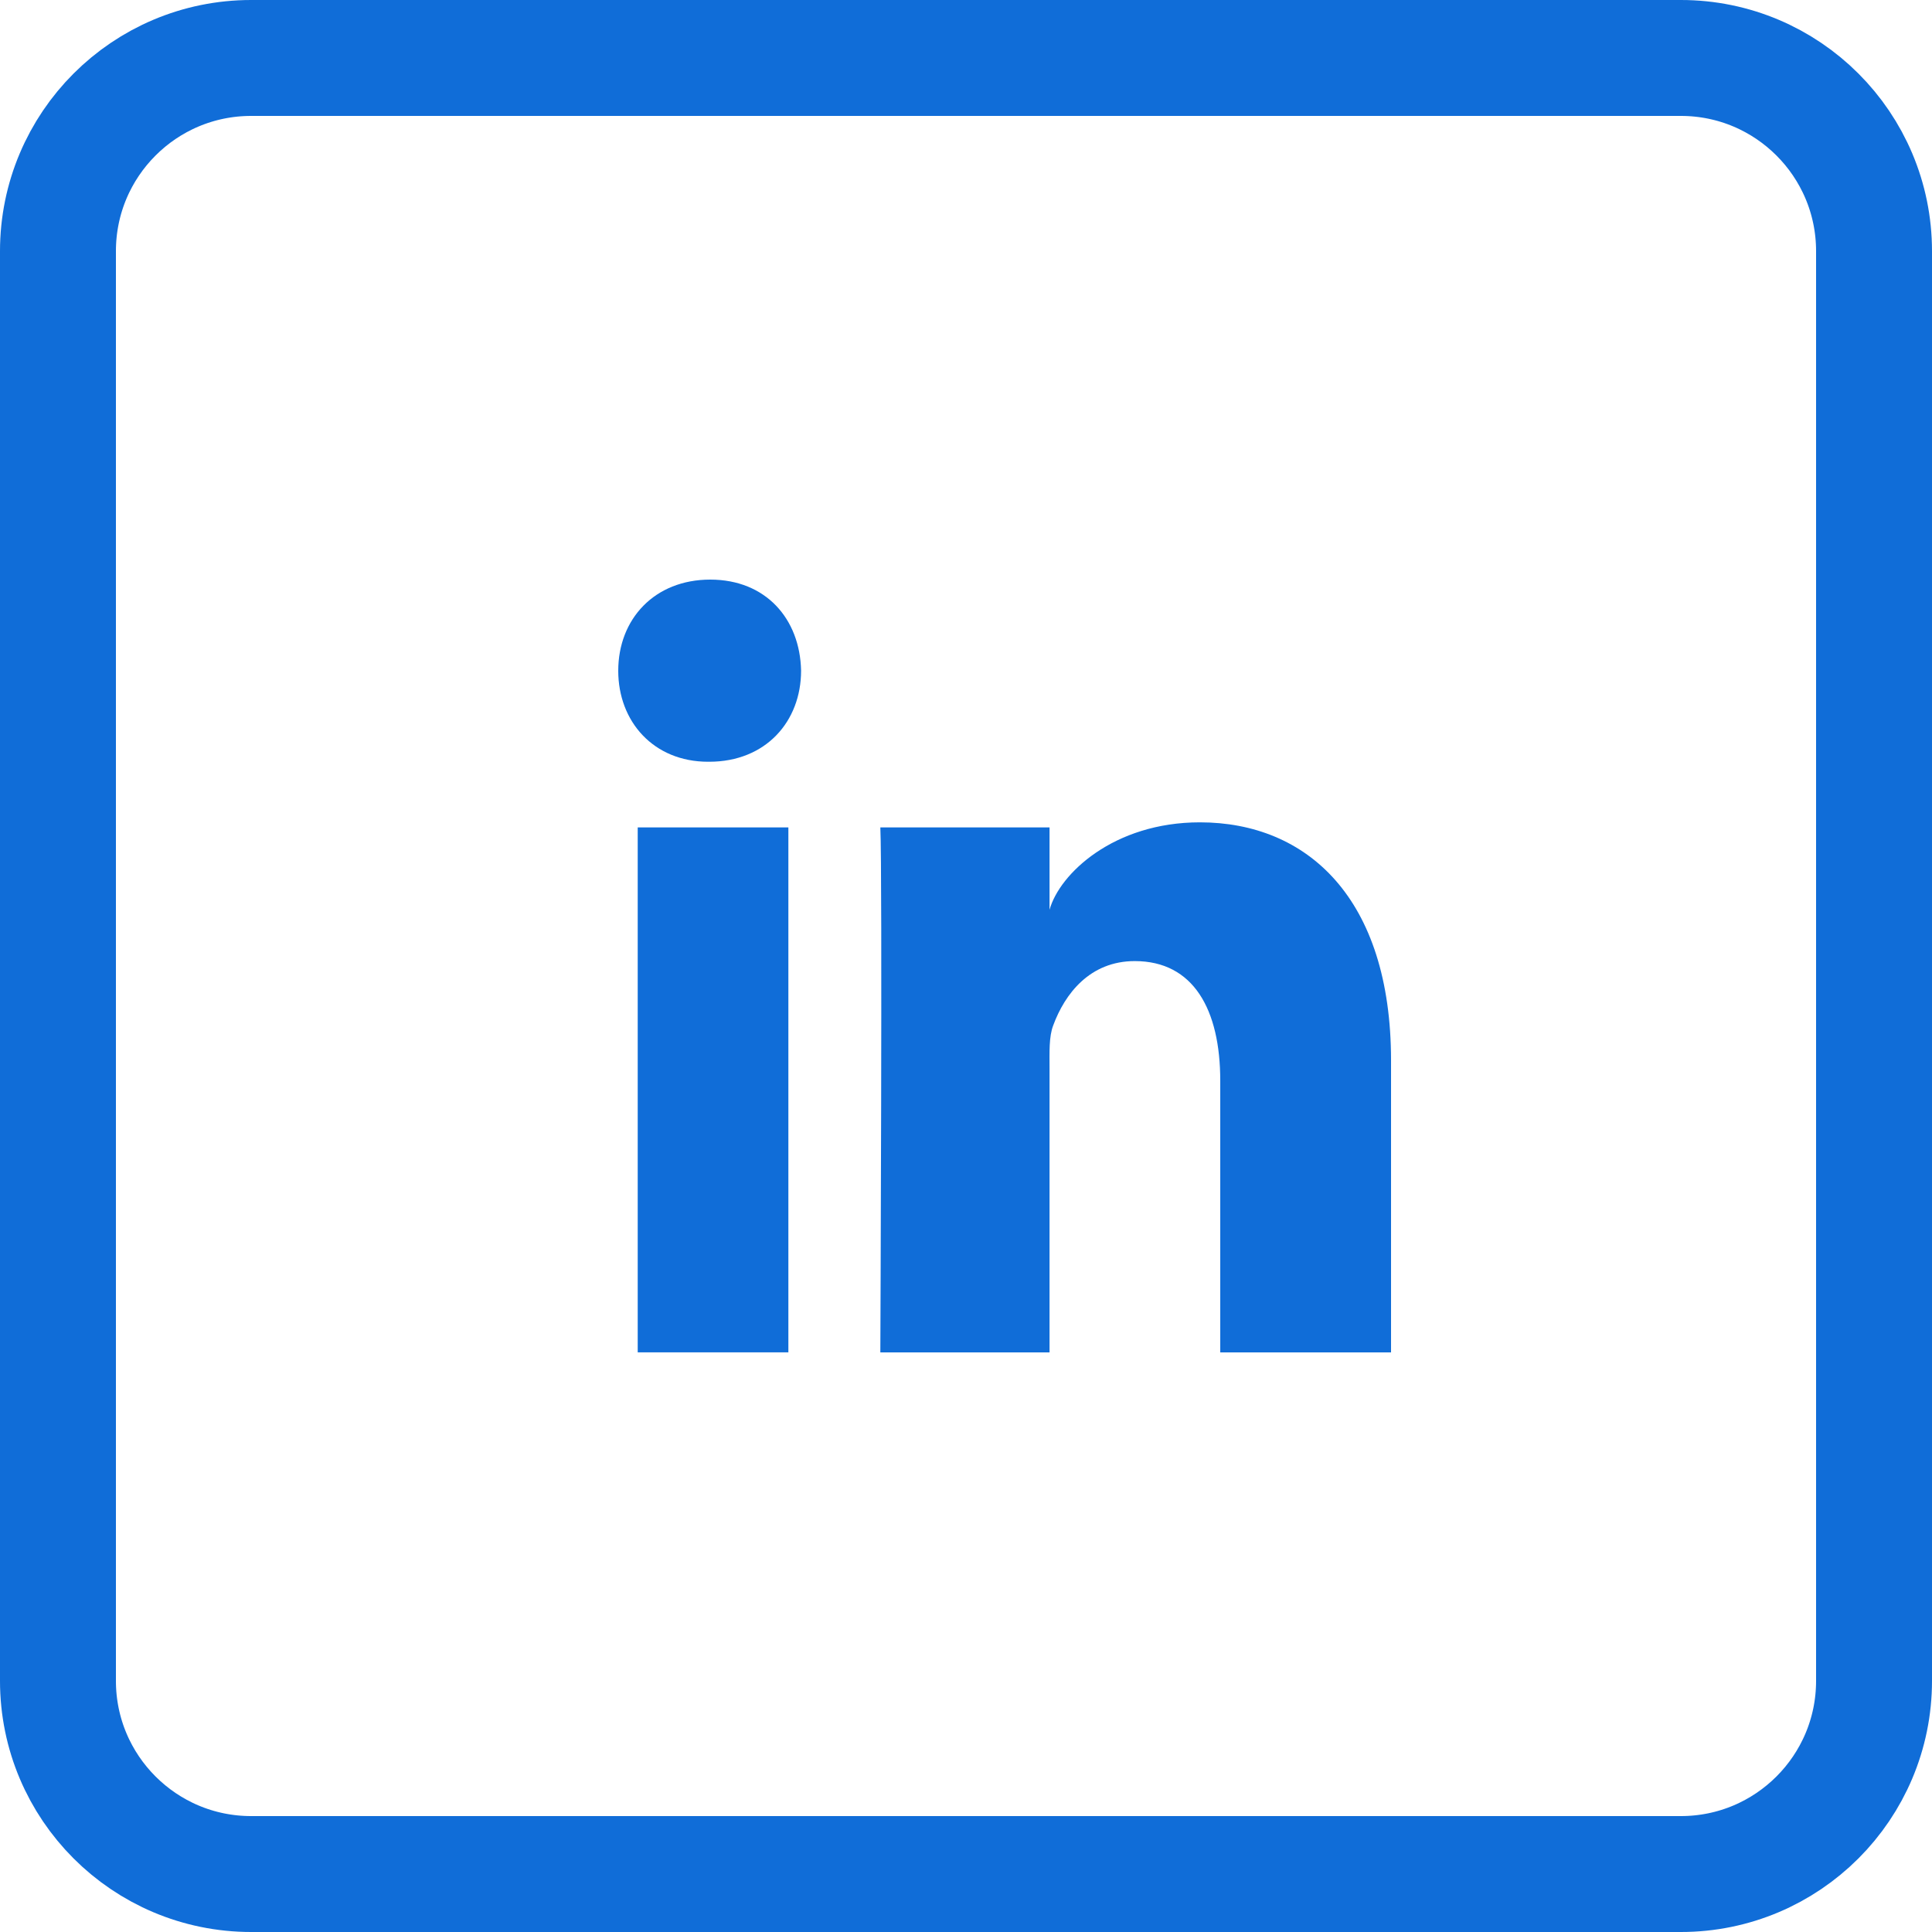
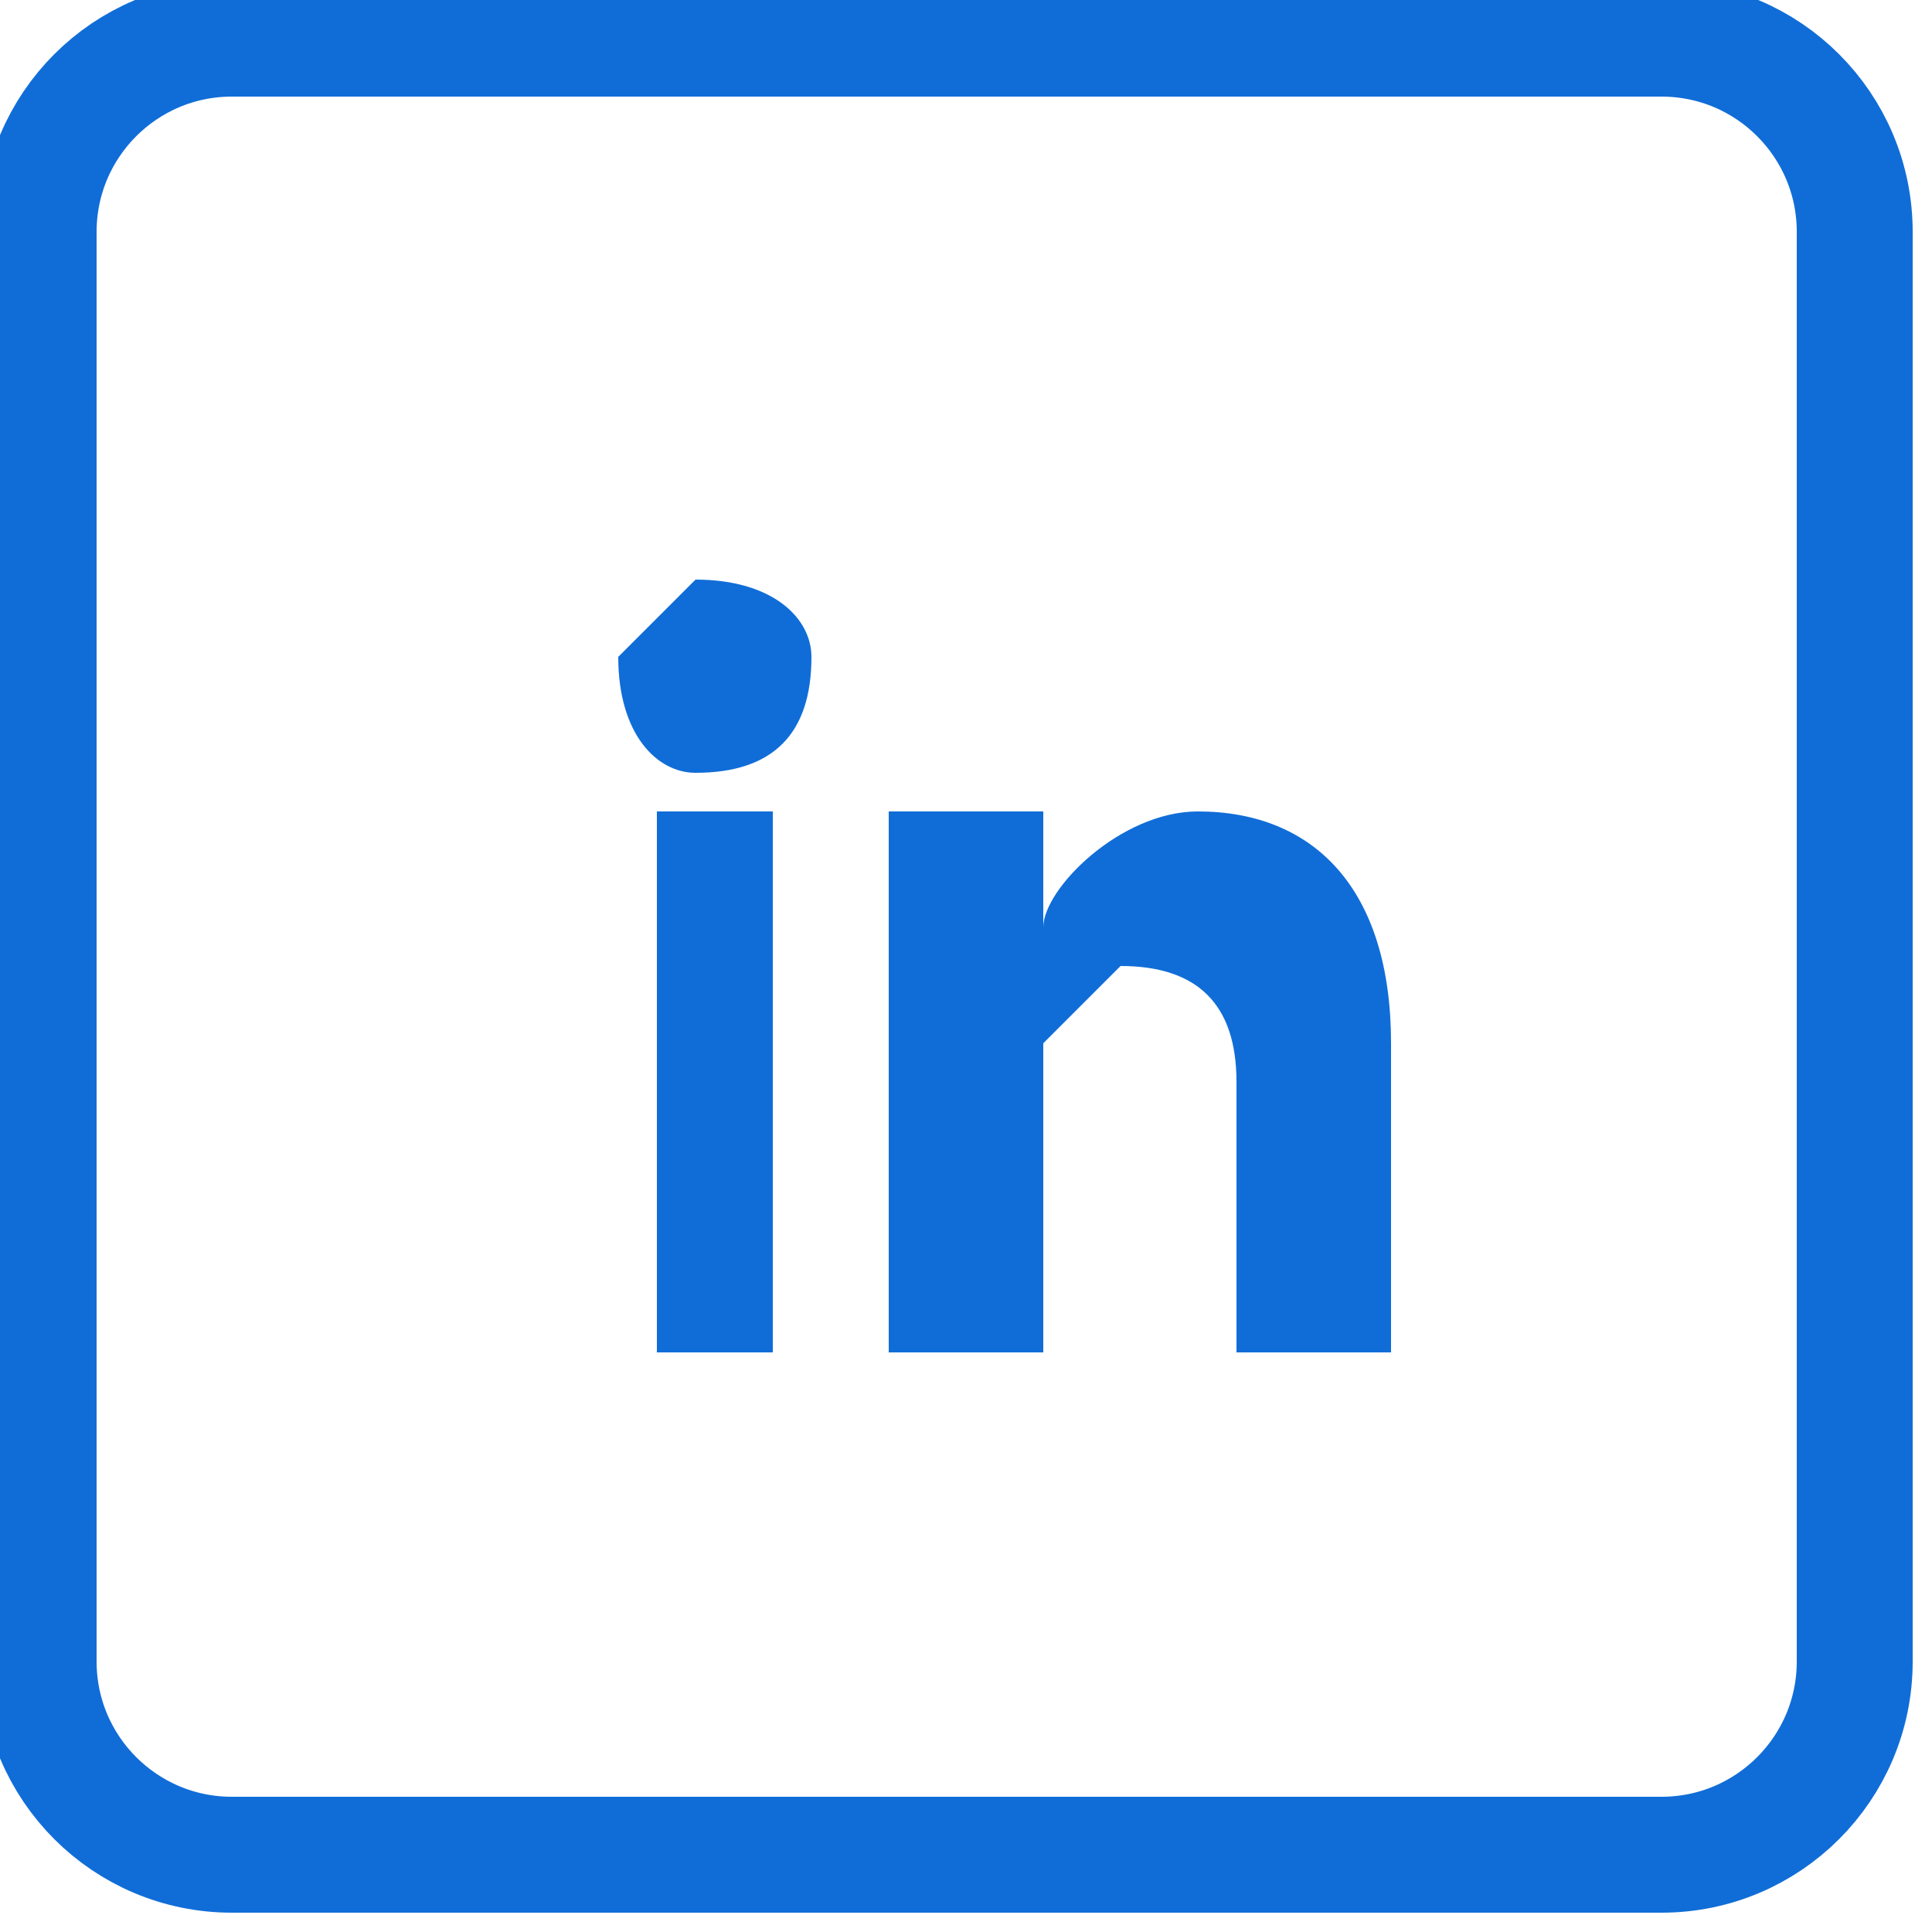
- <svg xmlns="http://www.w3.org/2000/svg" width="50" height="50" viewBox="0 0 50 50">
+ <svg xmlns="http://www.w3.org/2000/svg" width="50" height="50">
  <g fill="none" fill-rule="evenodd" transform="translate(3 3)">
-     <path fill="#106DD8" d="M13.504,18.413 L17.403,18.413 L17.403,31.999 L13.504,31.999 L13.504,18.413 Z M15.354,16.714 L15.326,16.714 C13.915,16.714 13,15.675 13,14.36 C13,13.018 13.942,12 15.381,12 C16.819,12 17.704,13.015 17.732,14.356 C17.732,15.671 16.819,16.714 15.354,16.714 L15.354,16.714 Z M33,32 L28.58,32 L28.58,24.968 C28.58,23.128 27.888,21.873 26.368,21.873 C25.205,21.873 24.558,22.72 24.257,23.538 C24.144,23.83 24.162,24.238 24.162,24.648 L24.162,32 L19.783,32 C19.783,32 19.839,19.545 19.783,18.413 L24.162,18.413 L24.162,20.545 C24.421,19.613 25.82,18.282 28.053,18.282 C30.823,18.282 33,20.238 33,24.445 L33,32 L33,32 Z" />
-     <rect width="47" height="47" x="-1.5" y="-1.5" stroke="#106DD8" stroke-width="3" rx="5" />
+     <path fill="#106DD8" d="M14 18h3v14h-3V18zm1-1c-1 0-2-1-2-3l2-2c2 0 3 1 3 2 0 2-1 3-3 3zm18 15h-4v-7c0-2-1-3-3-3l-2 2v8h-4V18h4v3c0-1 2-3 4-3 3 0 5 2 5 6v8z" />
+     <rect width="47" height="47" x="-2" y="-2" stroke="#106DD8" stroke-width="3" rx="5" />
  </g>
</svg>
